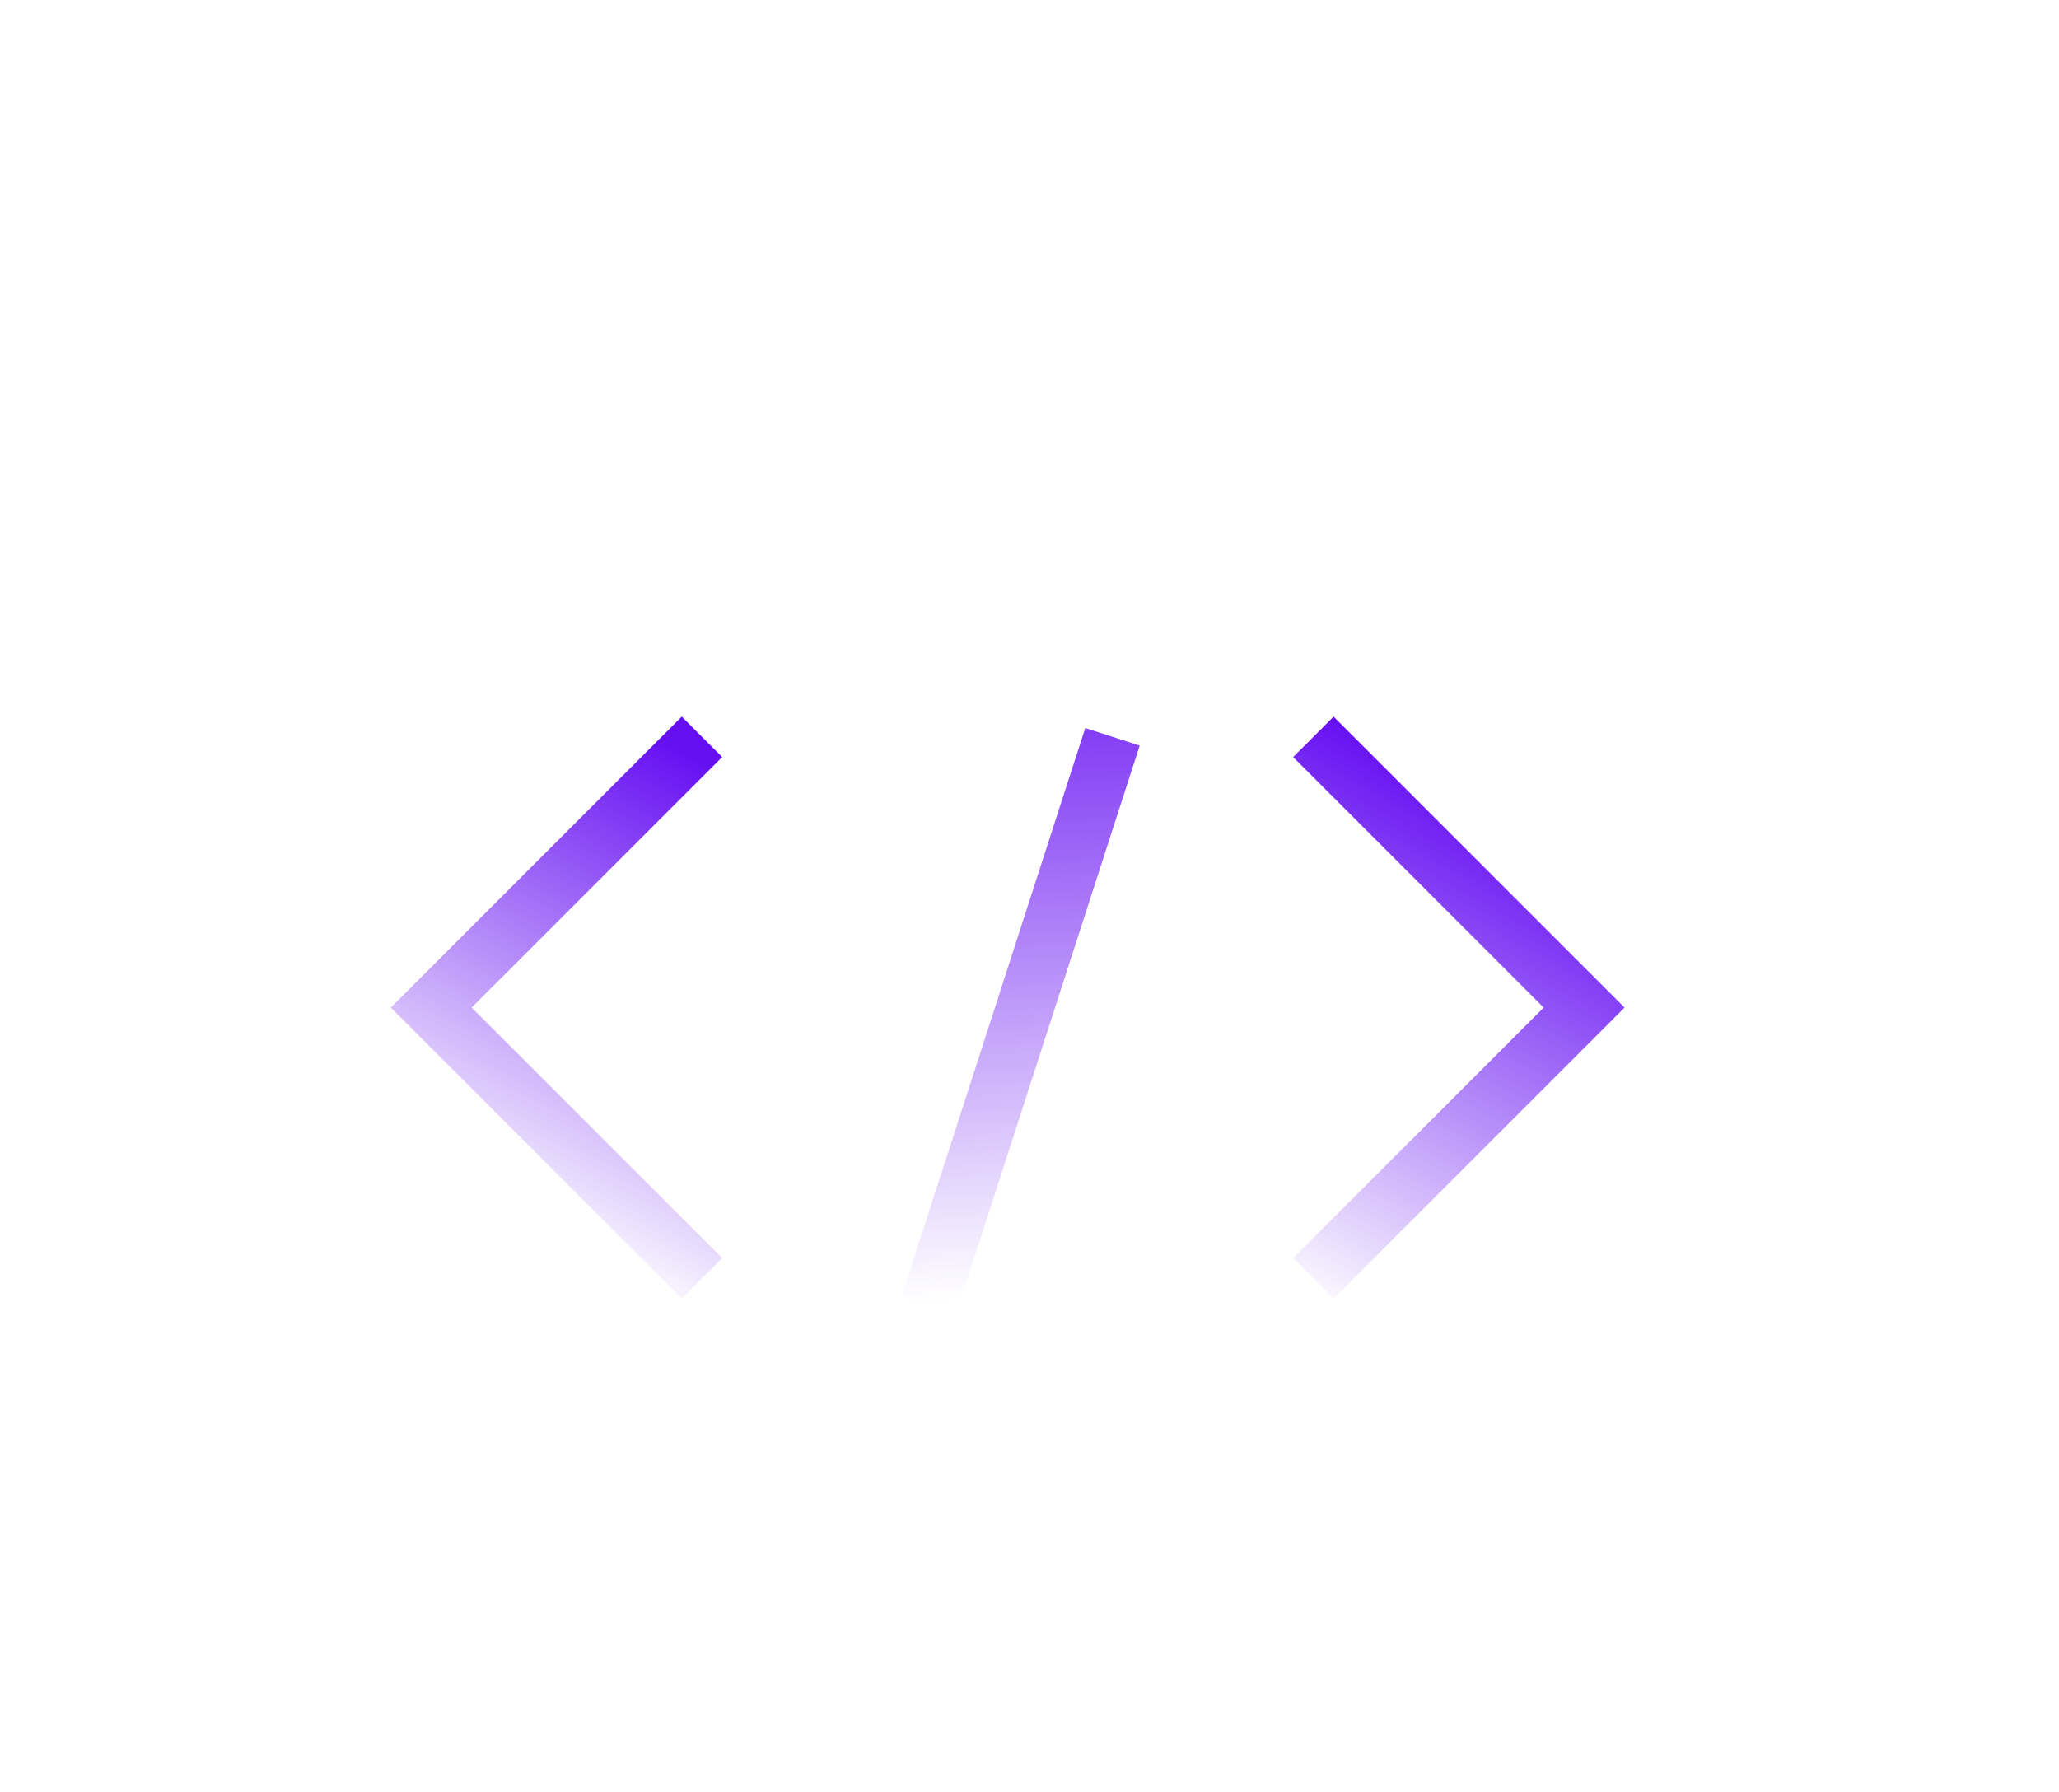
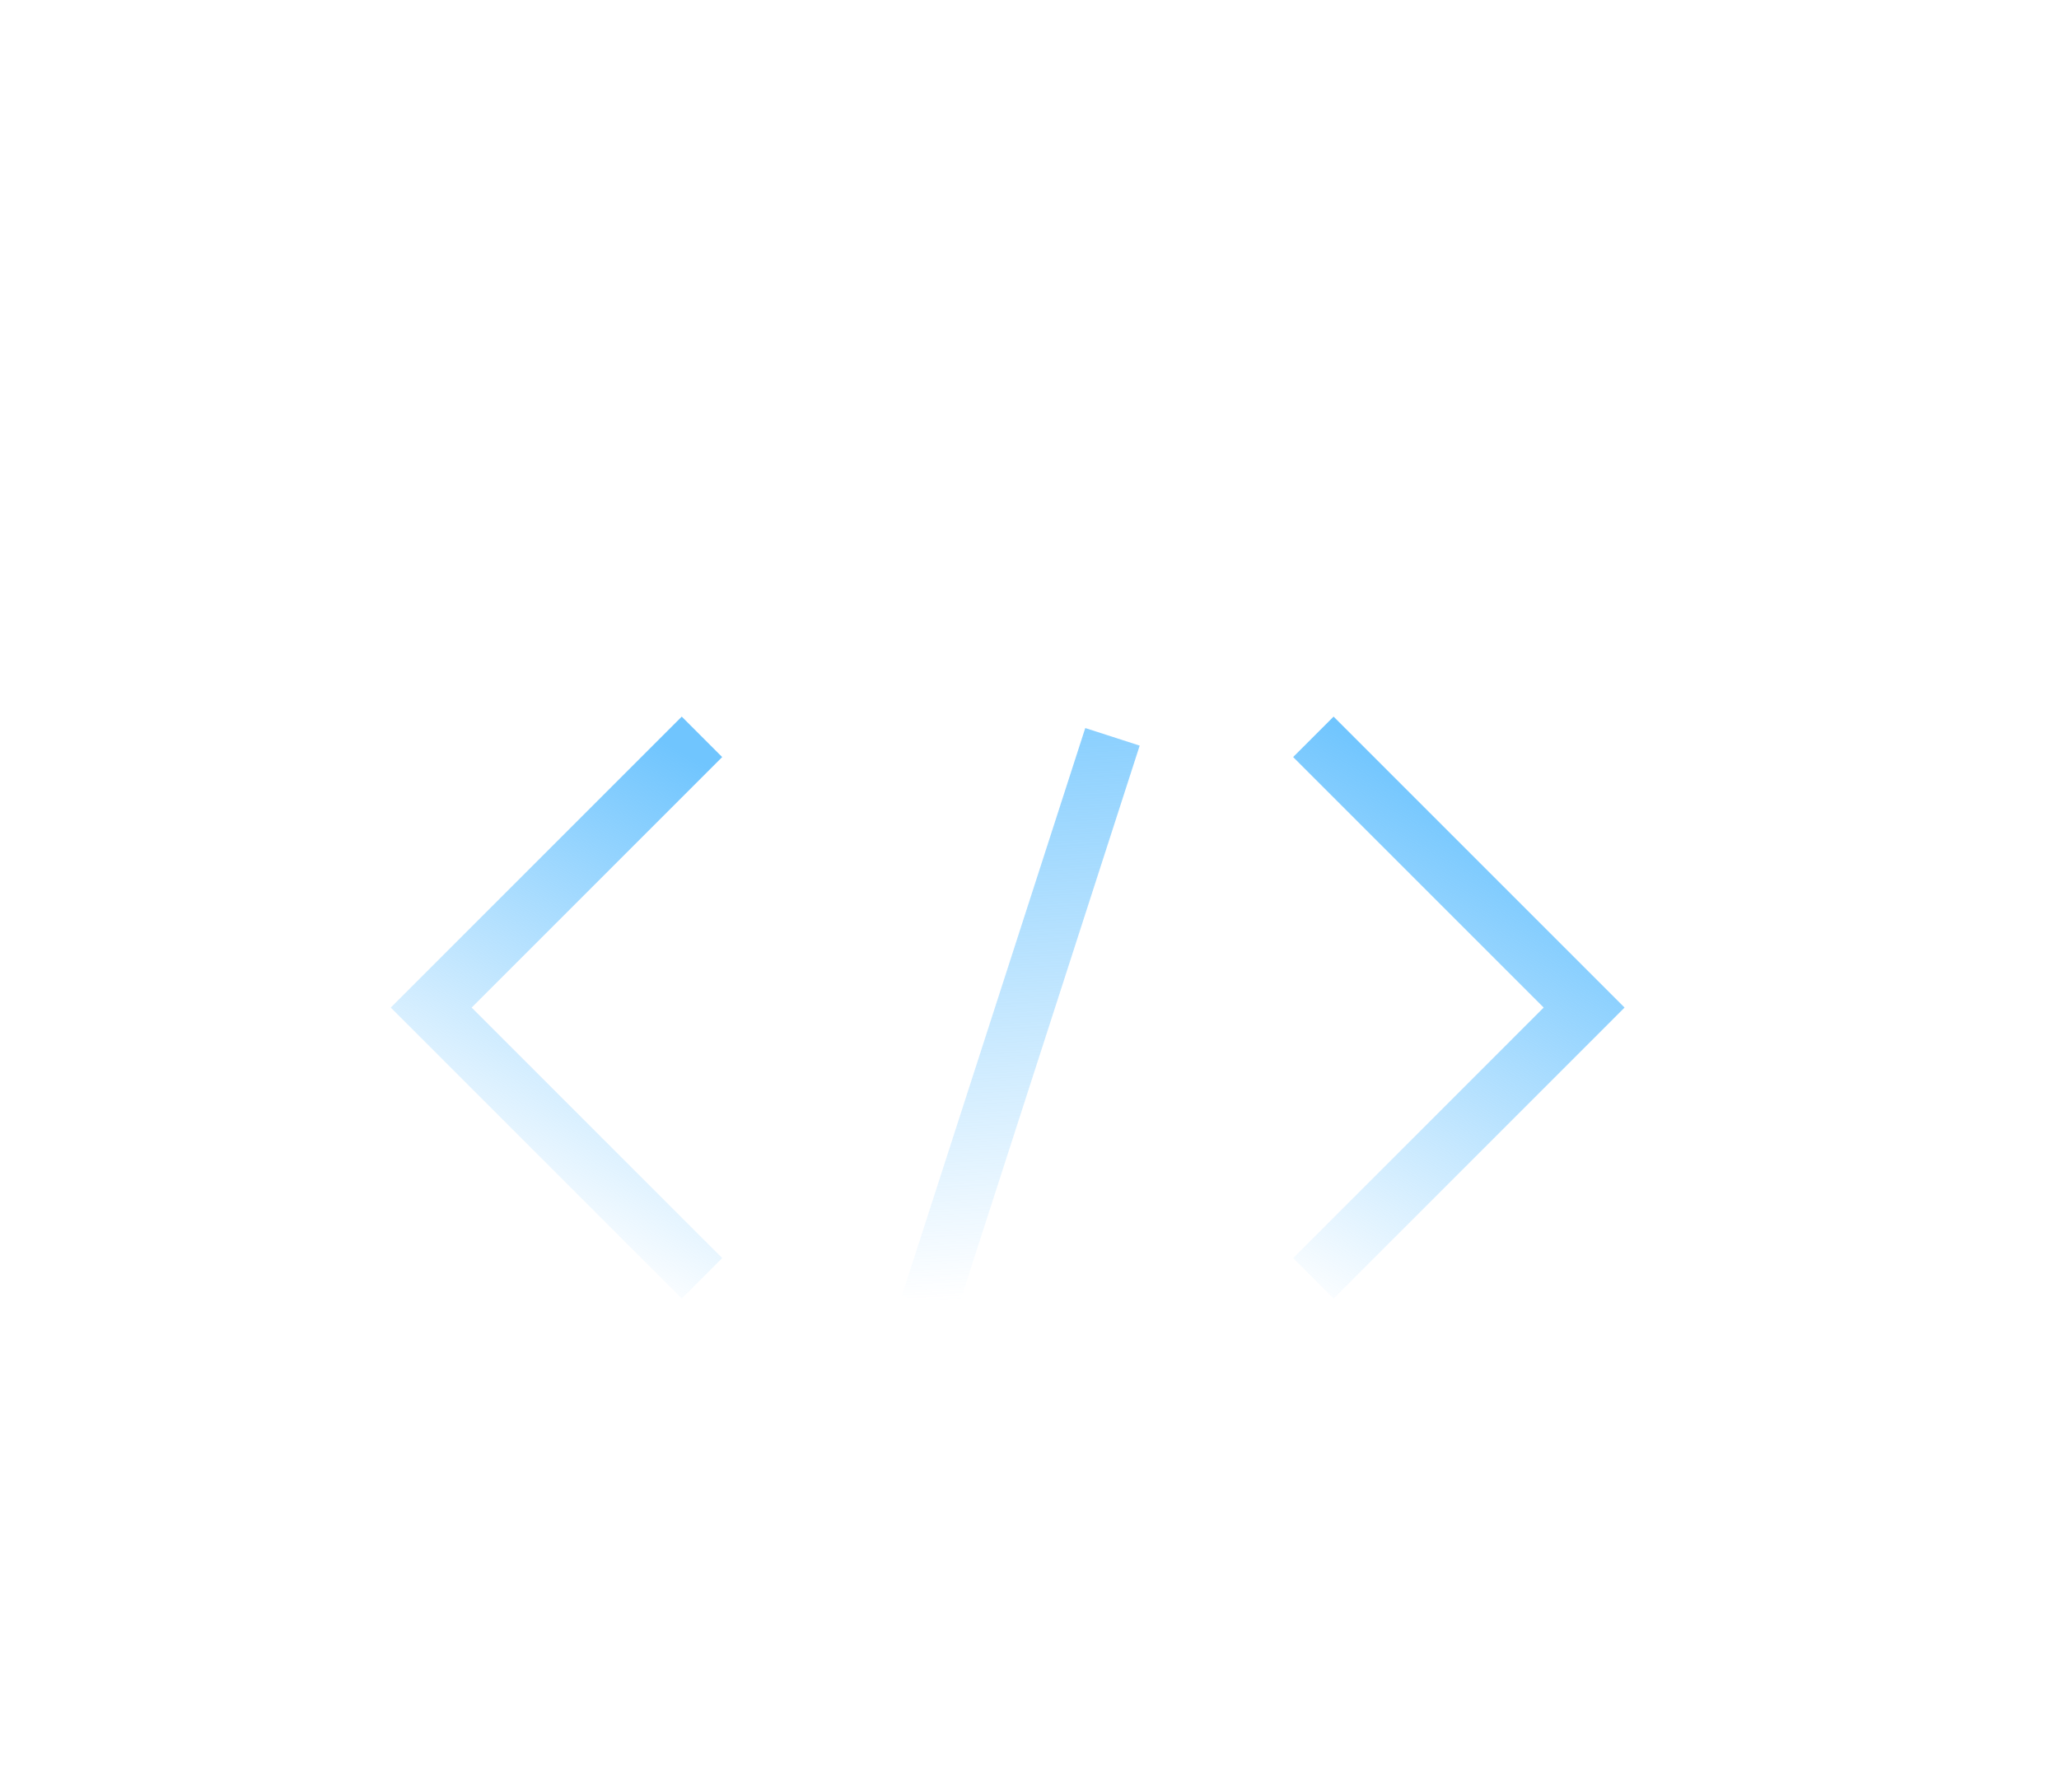
<svg xmlns="http://www.w3.org/2000/svg" width="54" height="47" viewBox="0 0 54 47" fill="none">
  <path d="M1 42.67V1.916C1 1.41 1.41 1 1.916 1H24.039C24.835 1 25.598 1.316 26.161 1.879L28.527 4.245C29.089 4.807 29.852 5.123 30.648 5.123H50C51.657 5.123 53 6.466 53 8.123V42.67C53 44.327 51.657 45.67 50 45.67H4C2.343 45.67 1 44.327 1 42.67Z" stroke="url(#paint0_linear_2173_250)" stroke-width="1.5" stroke-linecap="round" stroke-linejoin="round" />
  <path d="M18.41 33.529L11.309 26.427L18.41 19.326" stroke="url(#paint1_linear_2173_250)" stroke-width="1.5" />
  <path d="M34.445 33.529L41.546 26.427L34.445 19.326" stroke="url(#paint2_linear_2173_250)" stroke-width="1.5" />
  <path d="M24.366 34.216L29.176 19.326" stroke="url(#paint3_linear_2173_250)" stroke-width="1.5" />
  <defs>
    <linearGradient id="paint0_linear_2173_250" x1="-22.675" y1="12.167" x2="20.338" y2="74.887" gradientUnits="userSpaceOnUse">
      <stop stop-color="white" />
      <stop offset="1" stop-color="white" stop-opacity="0" />
    </linearGradient>
    <linearGradient id="paint1_linear_2173_250" x1="17.975" y1="19.761" x2="11.721" y2="31.375" gradientUnits="userSpaceOnUse">
-       <stop stop-color="#6610F2" />
-       <stop offset="1" stop-color="#6610F2" stop-opacity="0" />
+       <stop stop-color="#70C5FE" />
+       <stop offset="1" stop-color="#70C5FE" stop-opacity="0" />
    </linearGradient>
    <linearGradient id="paint2_linear_2173_250" x1="38.969" y1="21.101" x2="32.269" y2="33.162" gradientUnits="userSpaceOnUse">
-       <stop stop-color="#6610F2" />
-       <stop offset="1" stop-color="#6610F2" stop-opacity="0" />
+       <stop stop-color="#70C5FE" />
+       <stop offset="1" stop-color="#70C5FE" stop-opacity="0" />
    </linearGradient>
    <linearGradient id="paint3_linear_2173_250" x1="36.736" y1="15.294" x2="37.616" y2="33.495" gradientUnits="userSpaceOnUse">
-       <stop stop-color="#6610F2" />
-       <stop offset="1" stop-color="#6610F2" stop-opacity="0" />
+       <stop stop-color="#70C5FE" />
+       <stop offset="1" stop-color="#70C5FE" stop-opacity="0" />
    </linearGradient>
  </defs>
</svg>
